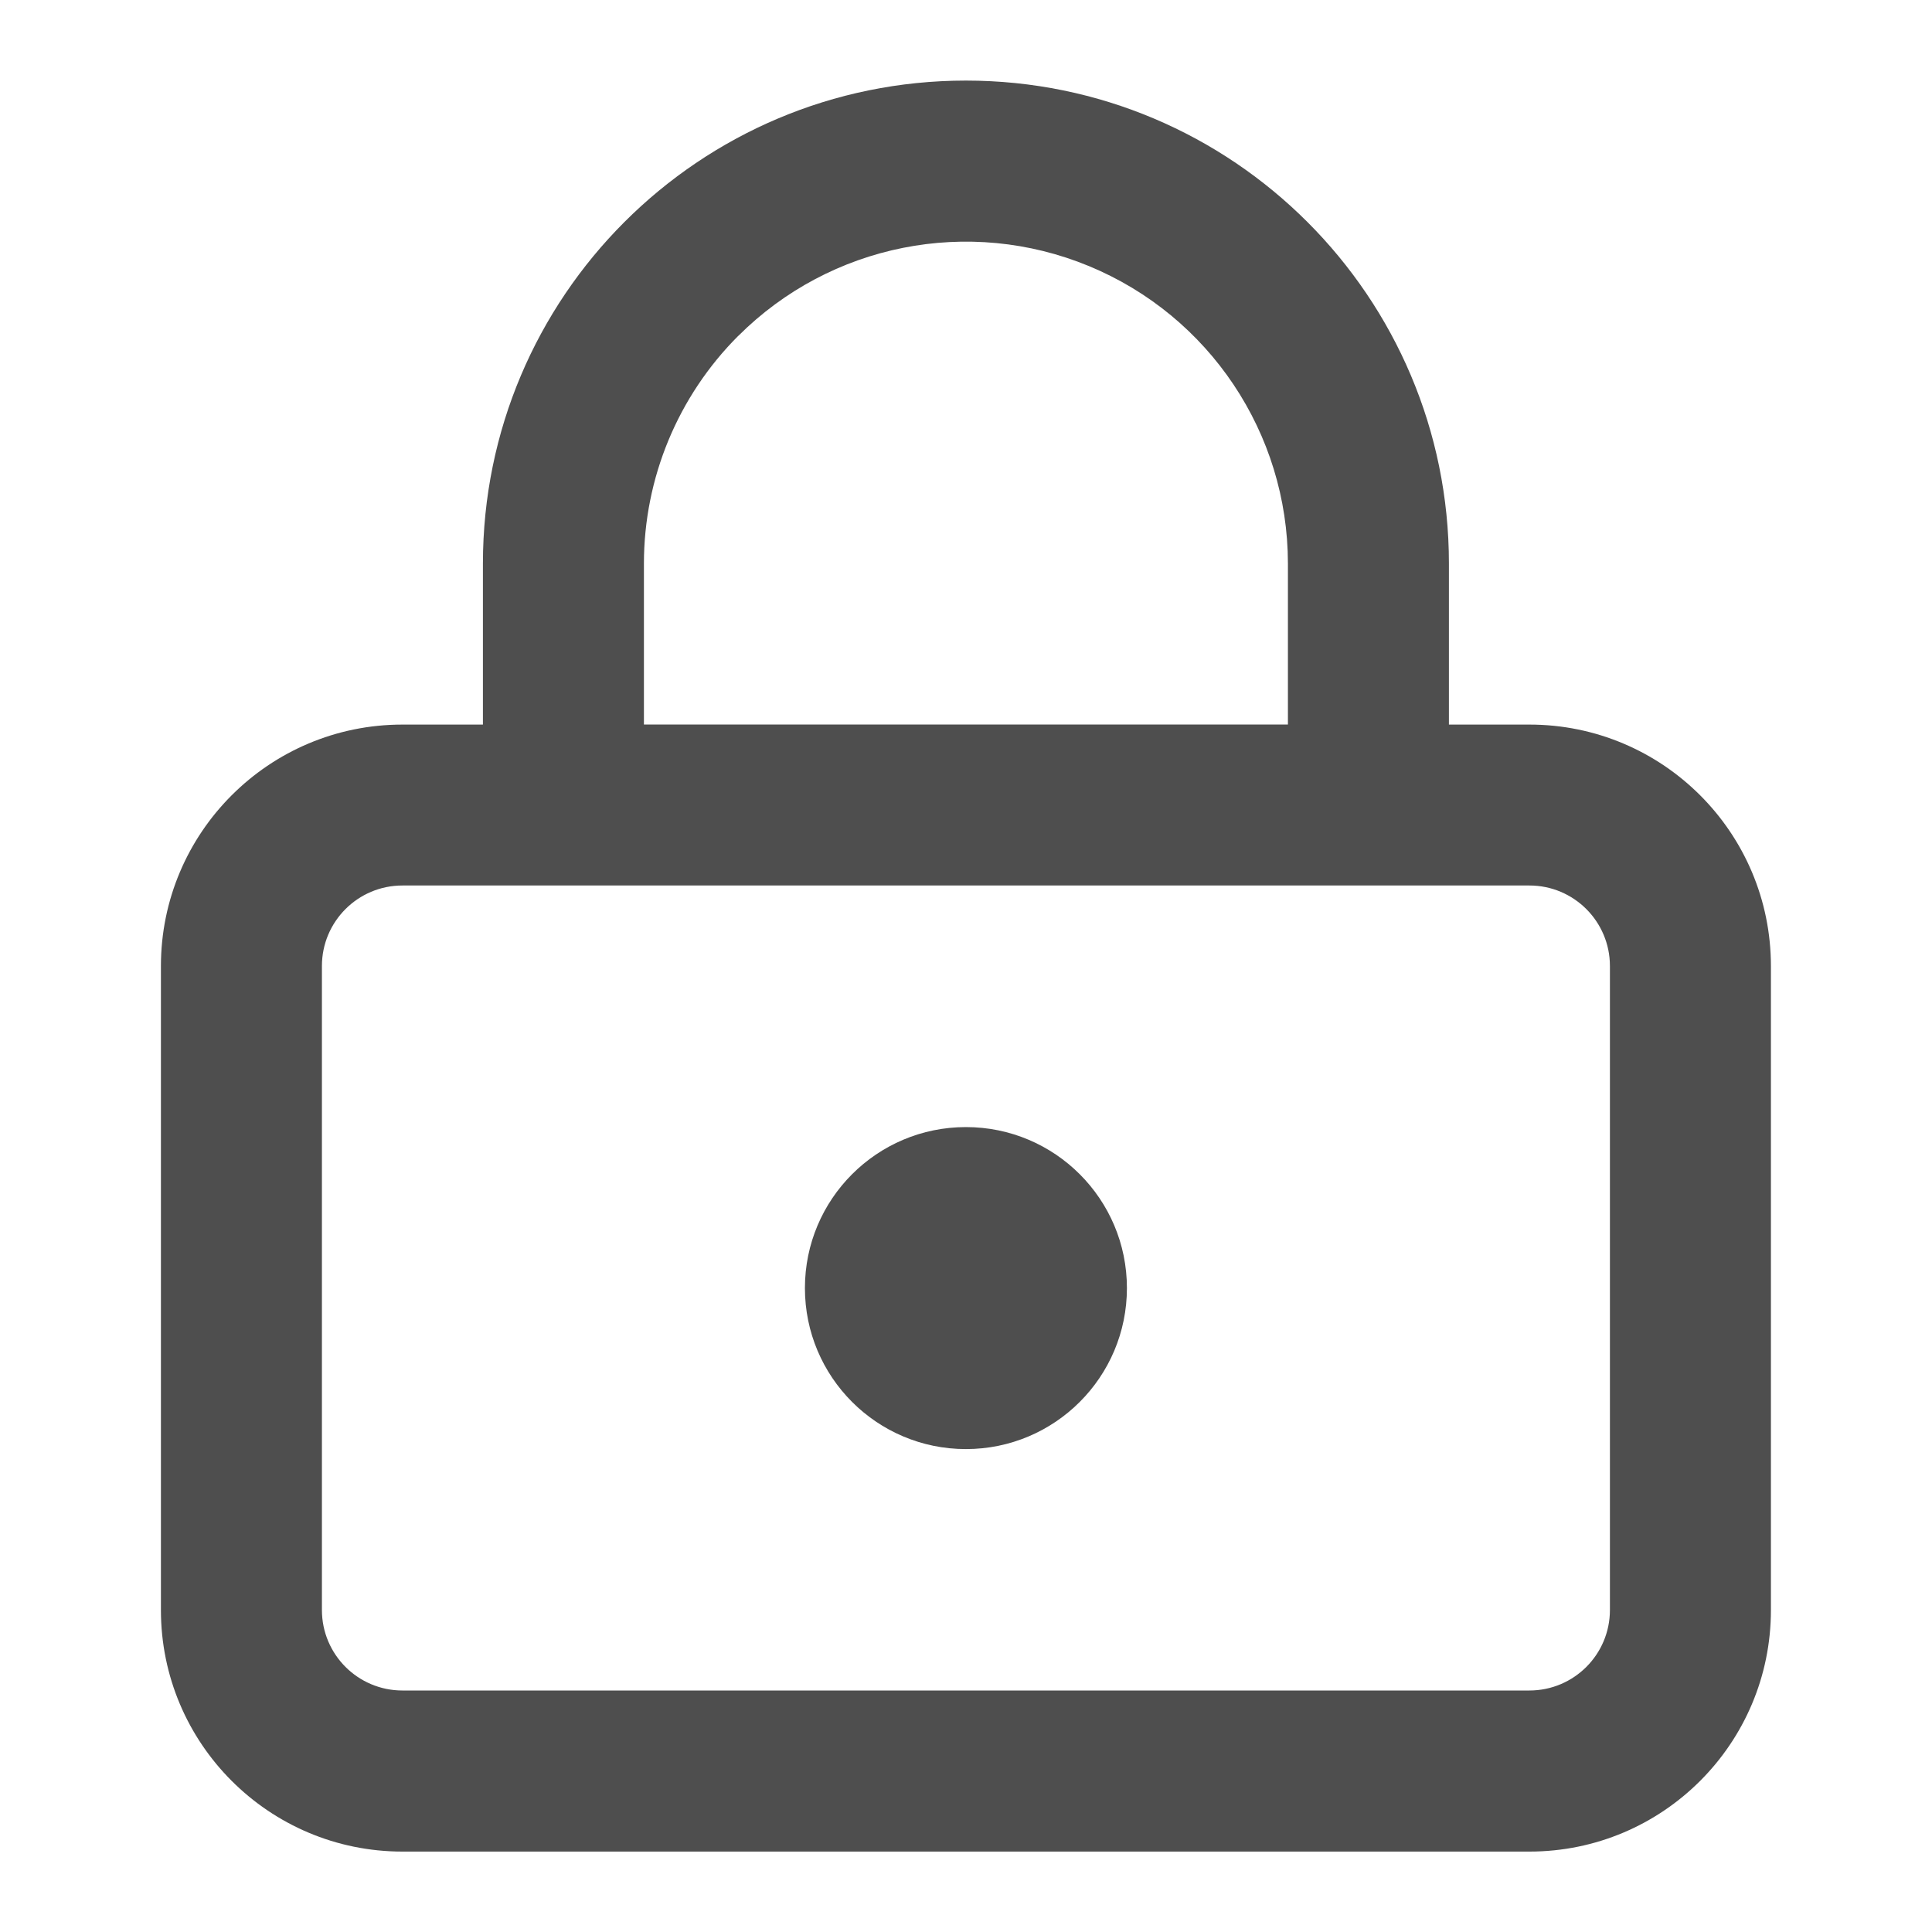
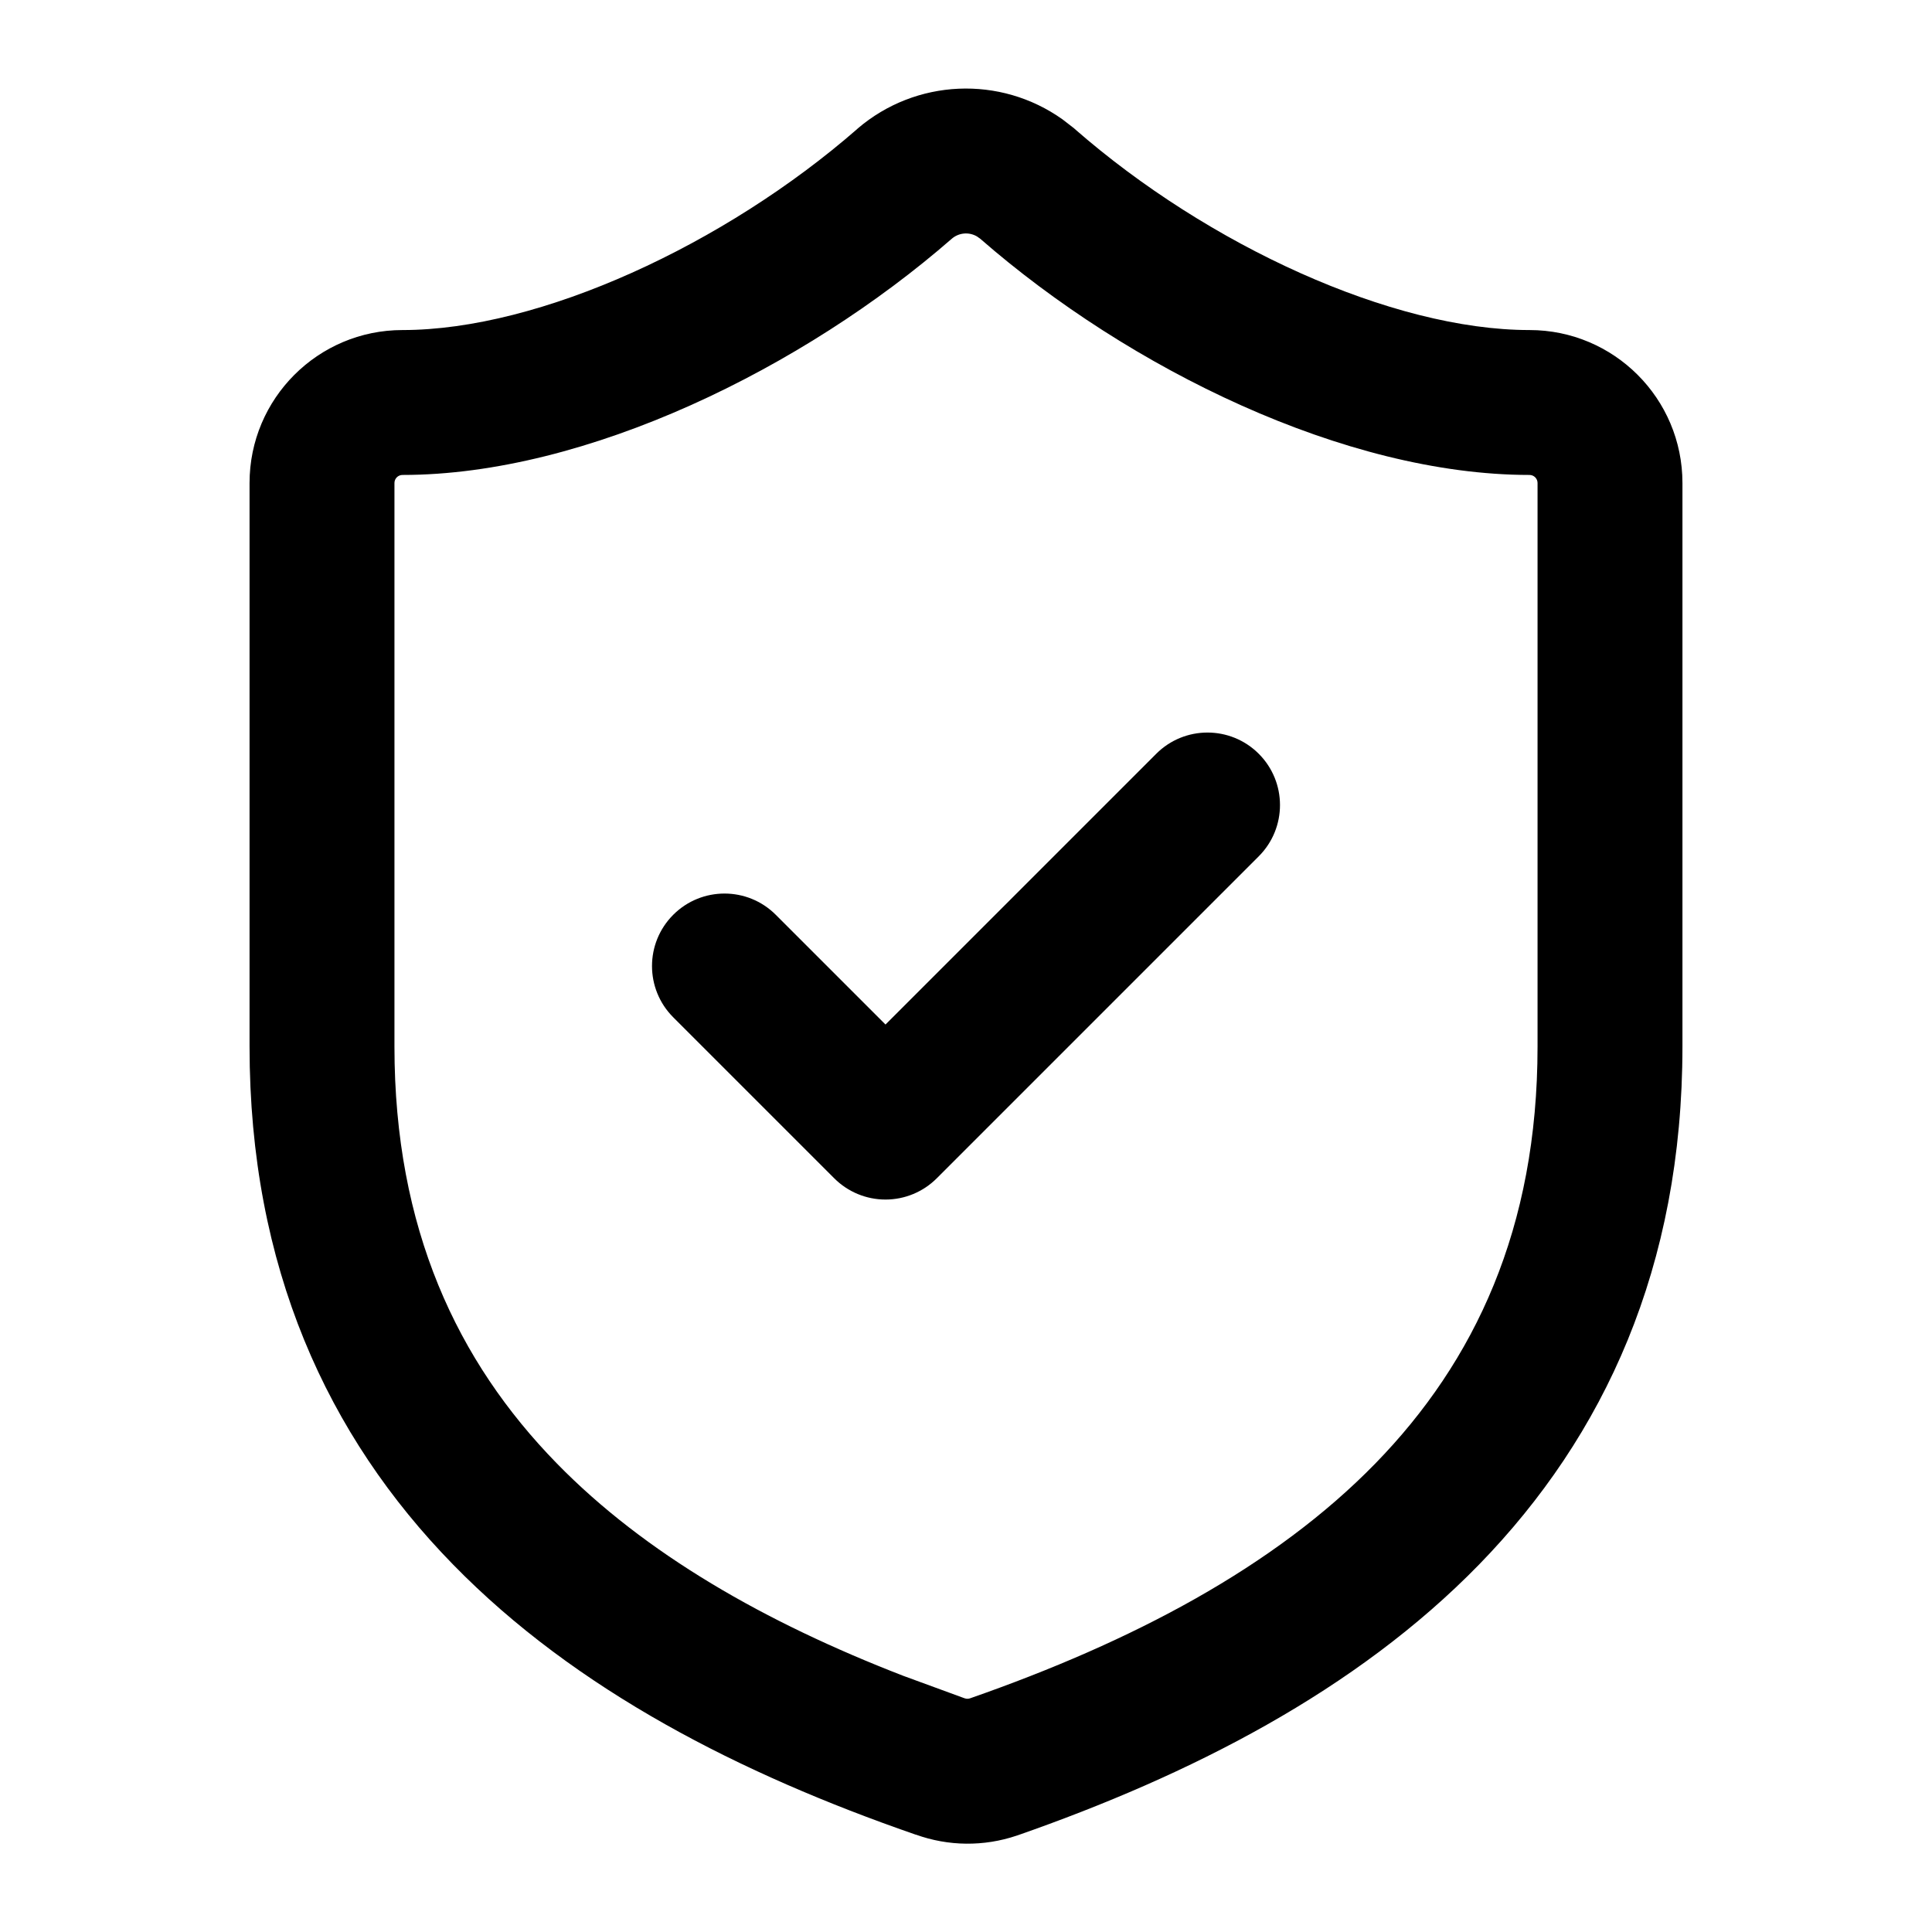
- <svg xmlns="http://www.w3.org/2000/svg" fill="none" viewBox="0 0 24 24">
-   <path fill="#4E4E4E" d="M9.999 16.001a2 2 0 1 1 4 0 2 2 0 0 1-4 0Z" />
-   <path fill="#4E4E4E" fill-rule="evenodd" d="M5.999 9.001v-2a6 6 0 1 1 12 0v2h1a3 3 0 0 1 3 3v8a3 3 0 0 1-3 3h-14a3 3 0 0 1-3-3v-8a3 3 0 0 1 3-3h1Zm3.172-4.828A4 4 0 0 1 15.999 7v2h-8V7a4 4 0 0 1 1.172-2.828ZM18.999 11a1 1 0 0 1 1 1v8a1 1 0 0 1-1 1h-14a1 1 0 0 1-1-1v-8a1 1 0 0 1 1-1h14Z" clip-rule="evenodd" />
+ <svg xmlns="http://www.w3.org/2000/svg" viewBox="0 0 24 24">
+   <path d="M19.1 6a.1.1 0 0 0-.1-.1c-2.287 0-4.975-1.321-6.824-2.935l-.04-.028a.27.27 0 0 0-.312.028C9.986 4.568 7.288 5.9 5 5.9a.1.1 0 0 0-.1.1v7c0 2.262.781 3.913 2.015 5.177 1.101 1.128 2.594 1.978 4.304 2.64l.745.273.02.007a.1.1 0 0 0 .067 0c2.012-.702 3.779-1.63 5.035-2.918C18.319 16.913 19.1 15.262 19.1 13zm-4.737 3.364a.9.9 0 0 1 1.274 1.273l-4 4a.9.9 0 0 1-1.274 0l-2-2a.9.9 0 0 1 1.274-1.273L11 12.727zM20.9 13c0 2.738-.97 4.837-2.526 6.435-1.532 1.572-3.594 2.618-5.738 3.366l-.007.002a1.9 1.9 0 0 1-1.253-.013v.001l-.02-.007c-2.143-.743-4.2-1.783-5.729-3.35C4.068 17.839 3.1 15.739 3.1 13V6A1.9 1.9 0 0 1 5 4.1c1.709 0 4.006-1.064 5.648-2.497l.007-.007a2.07 2.07 0 0 1 2.544-.113l.146.113.007.007C15.003 3.046 17.292 4.1 19 4.1A1.9 1.9 0 0 1 20.9 6z" />
</svg>
